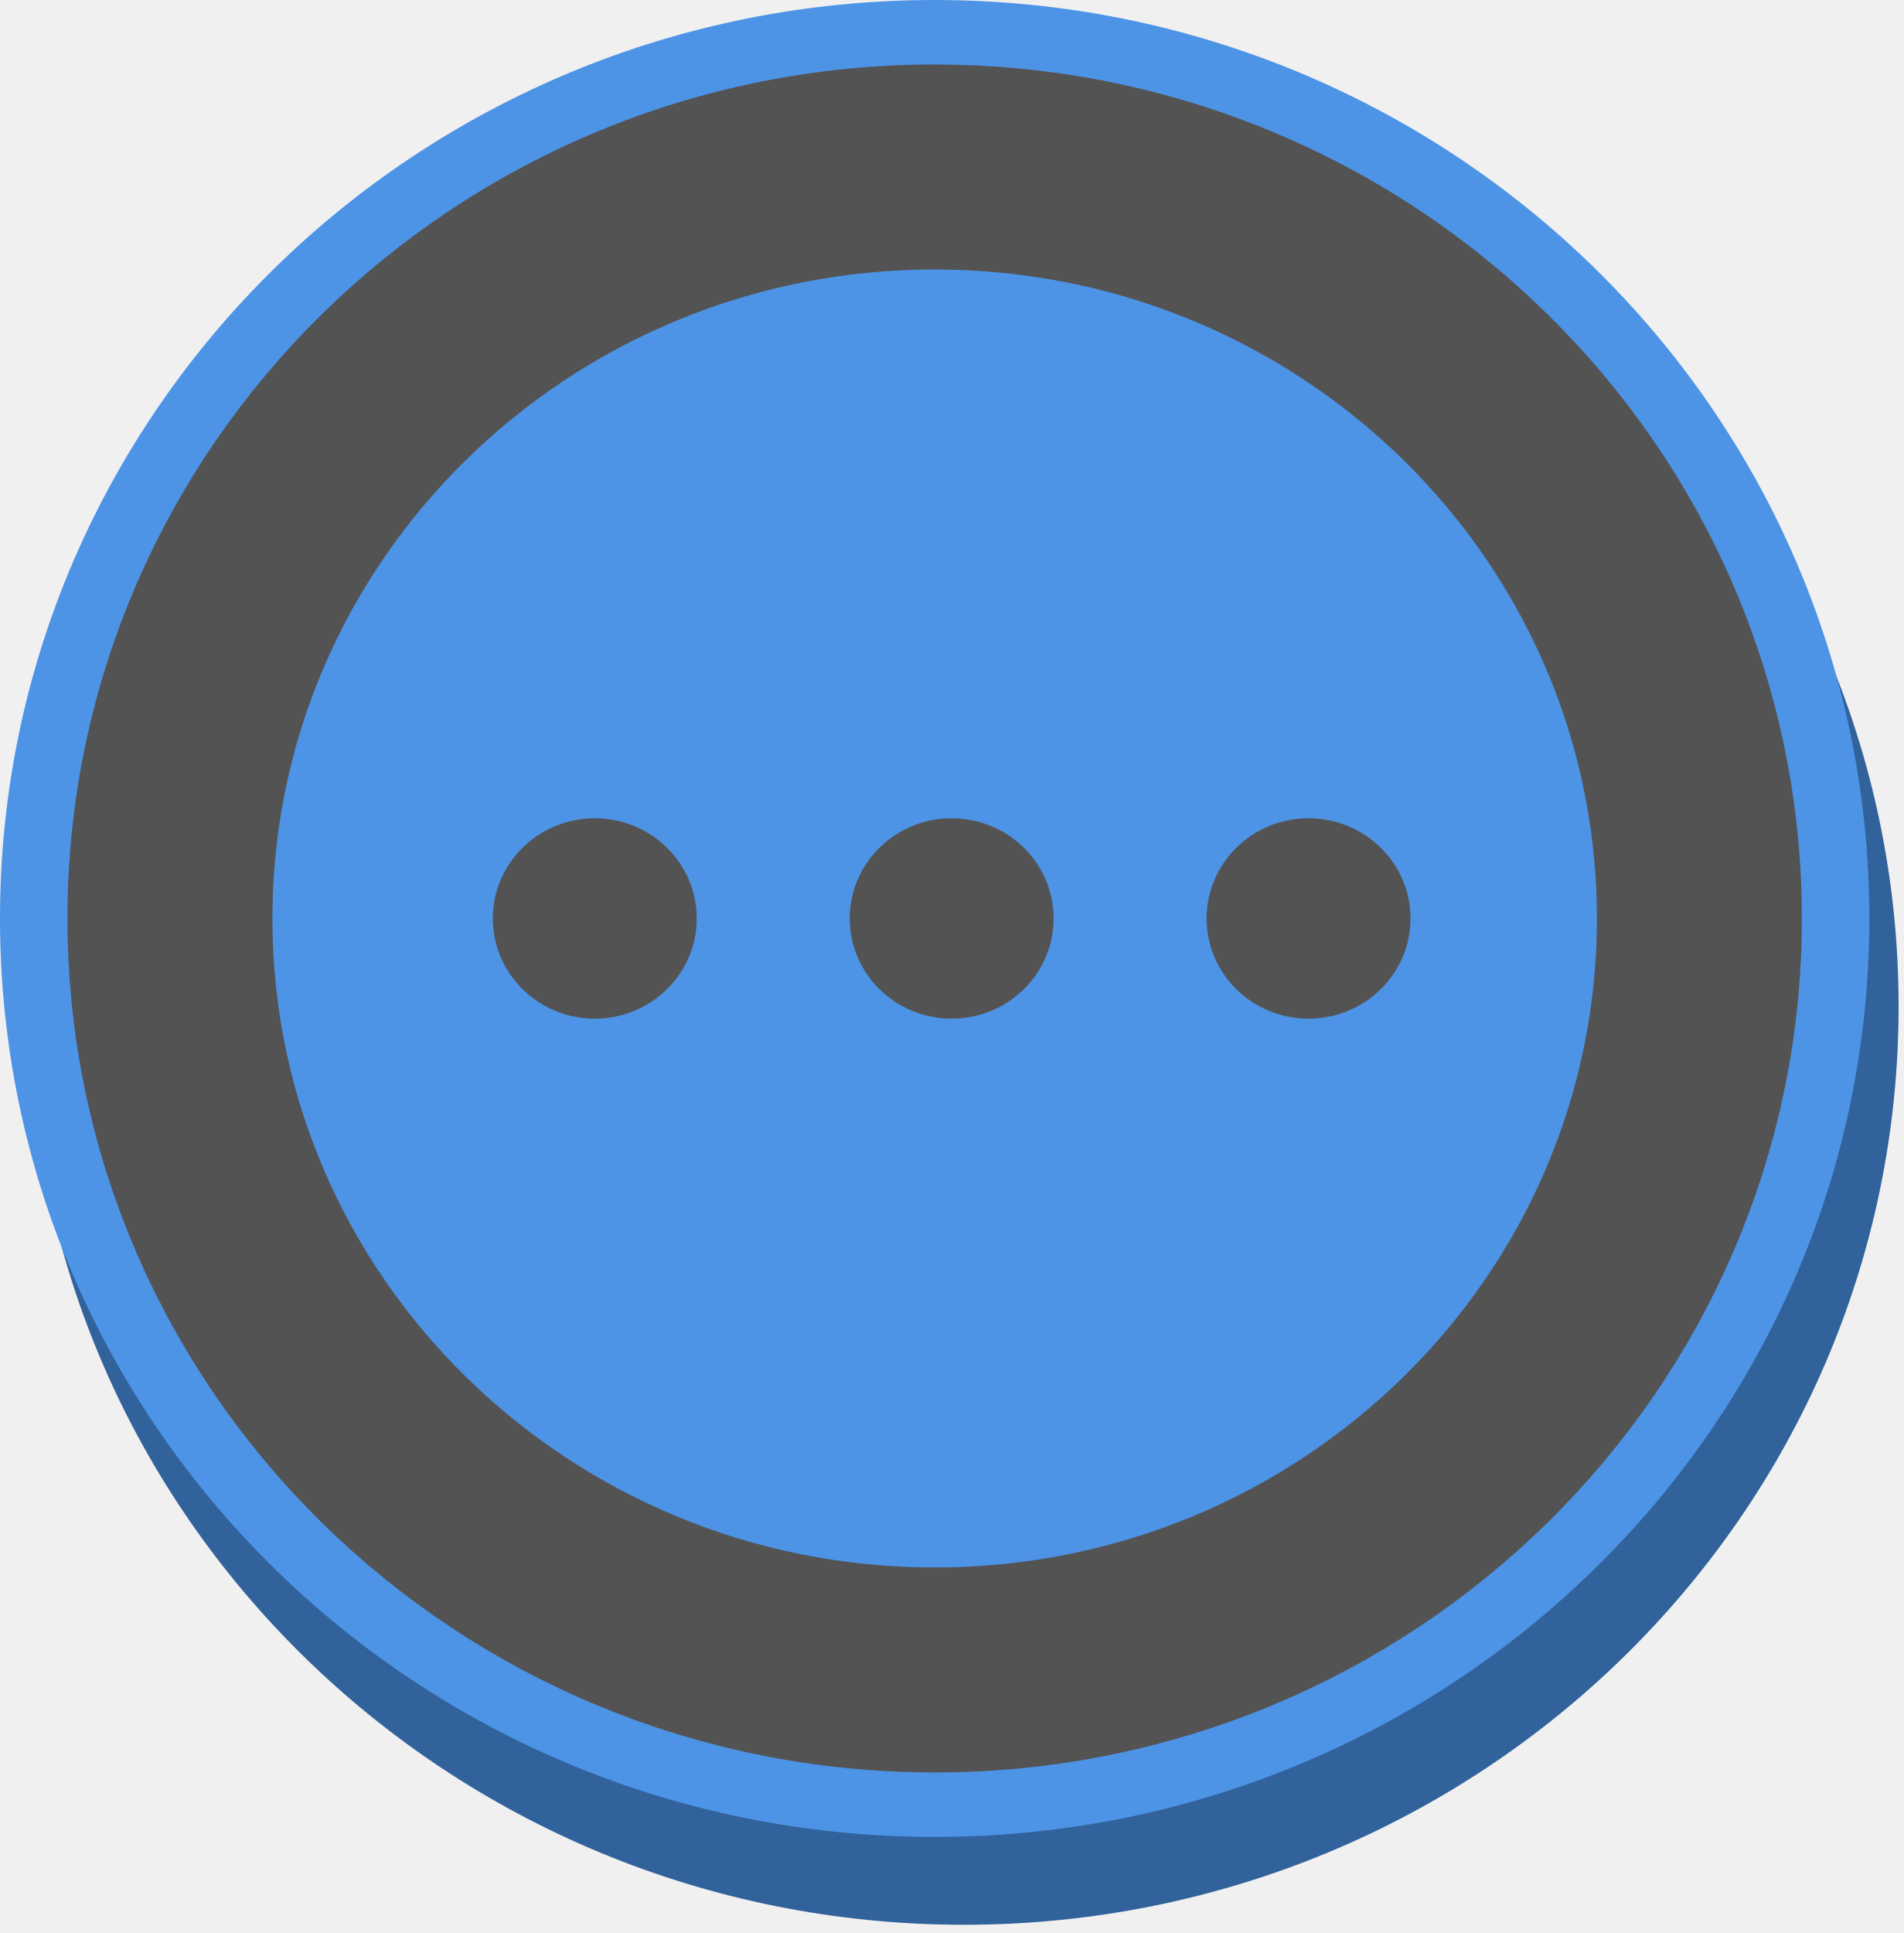
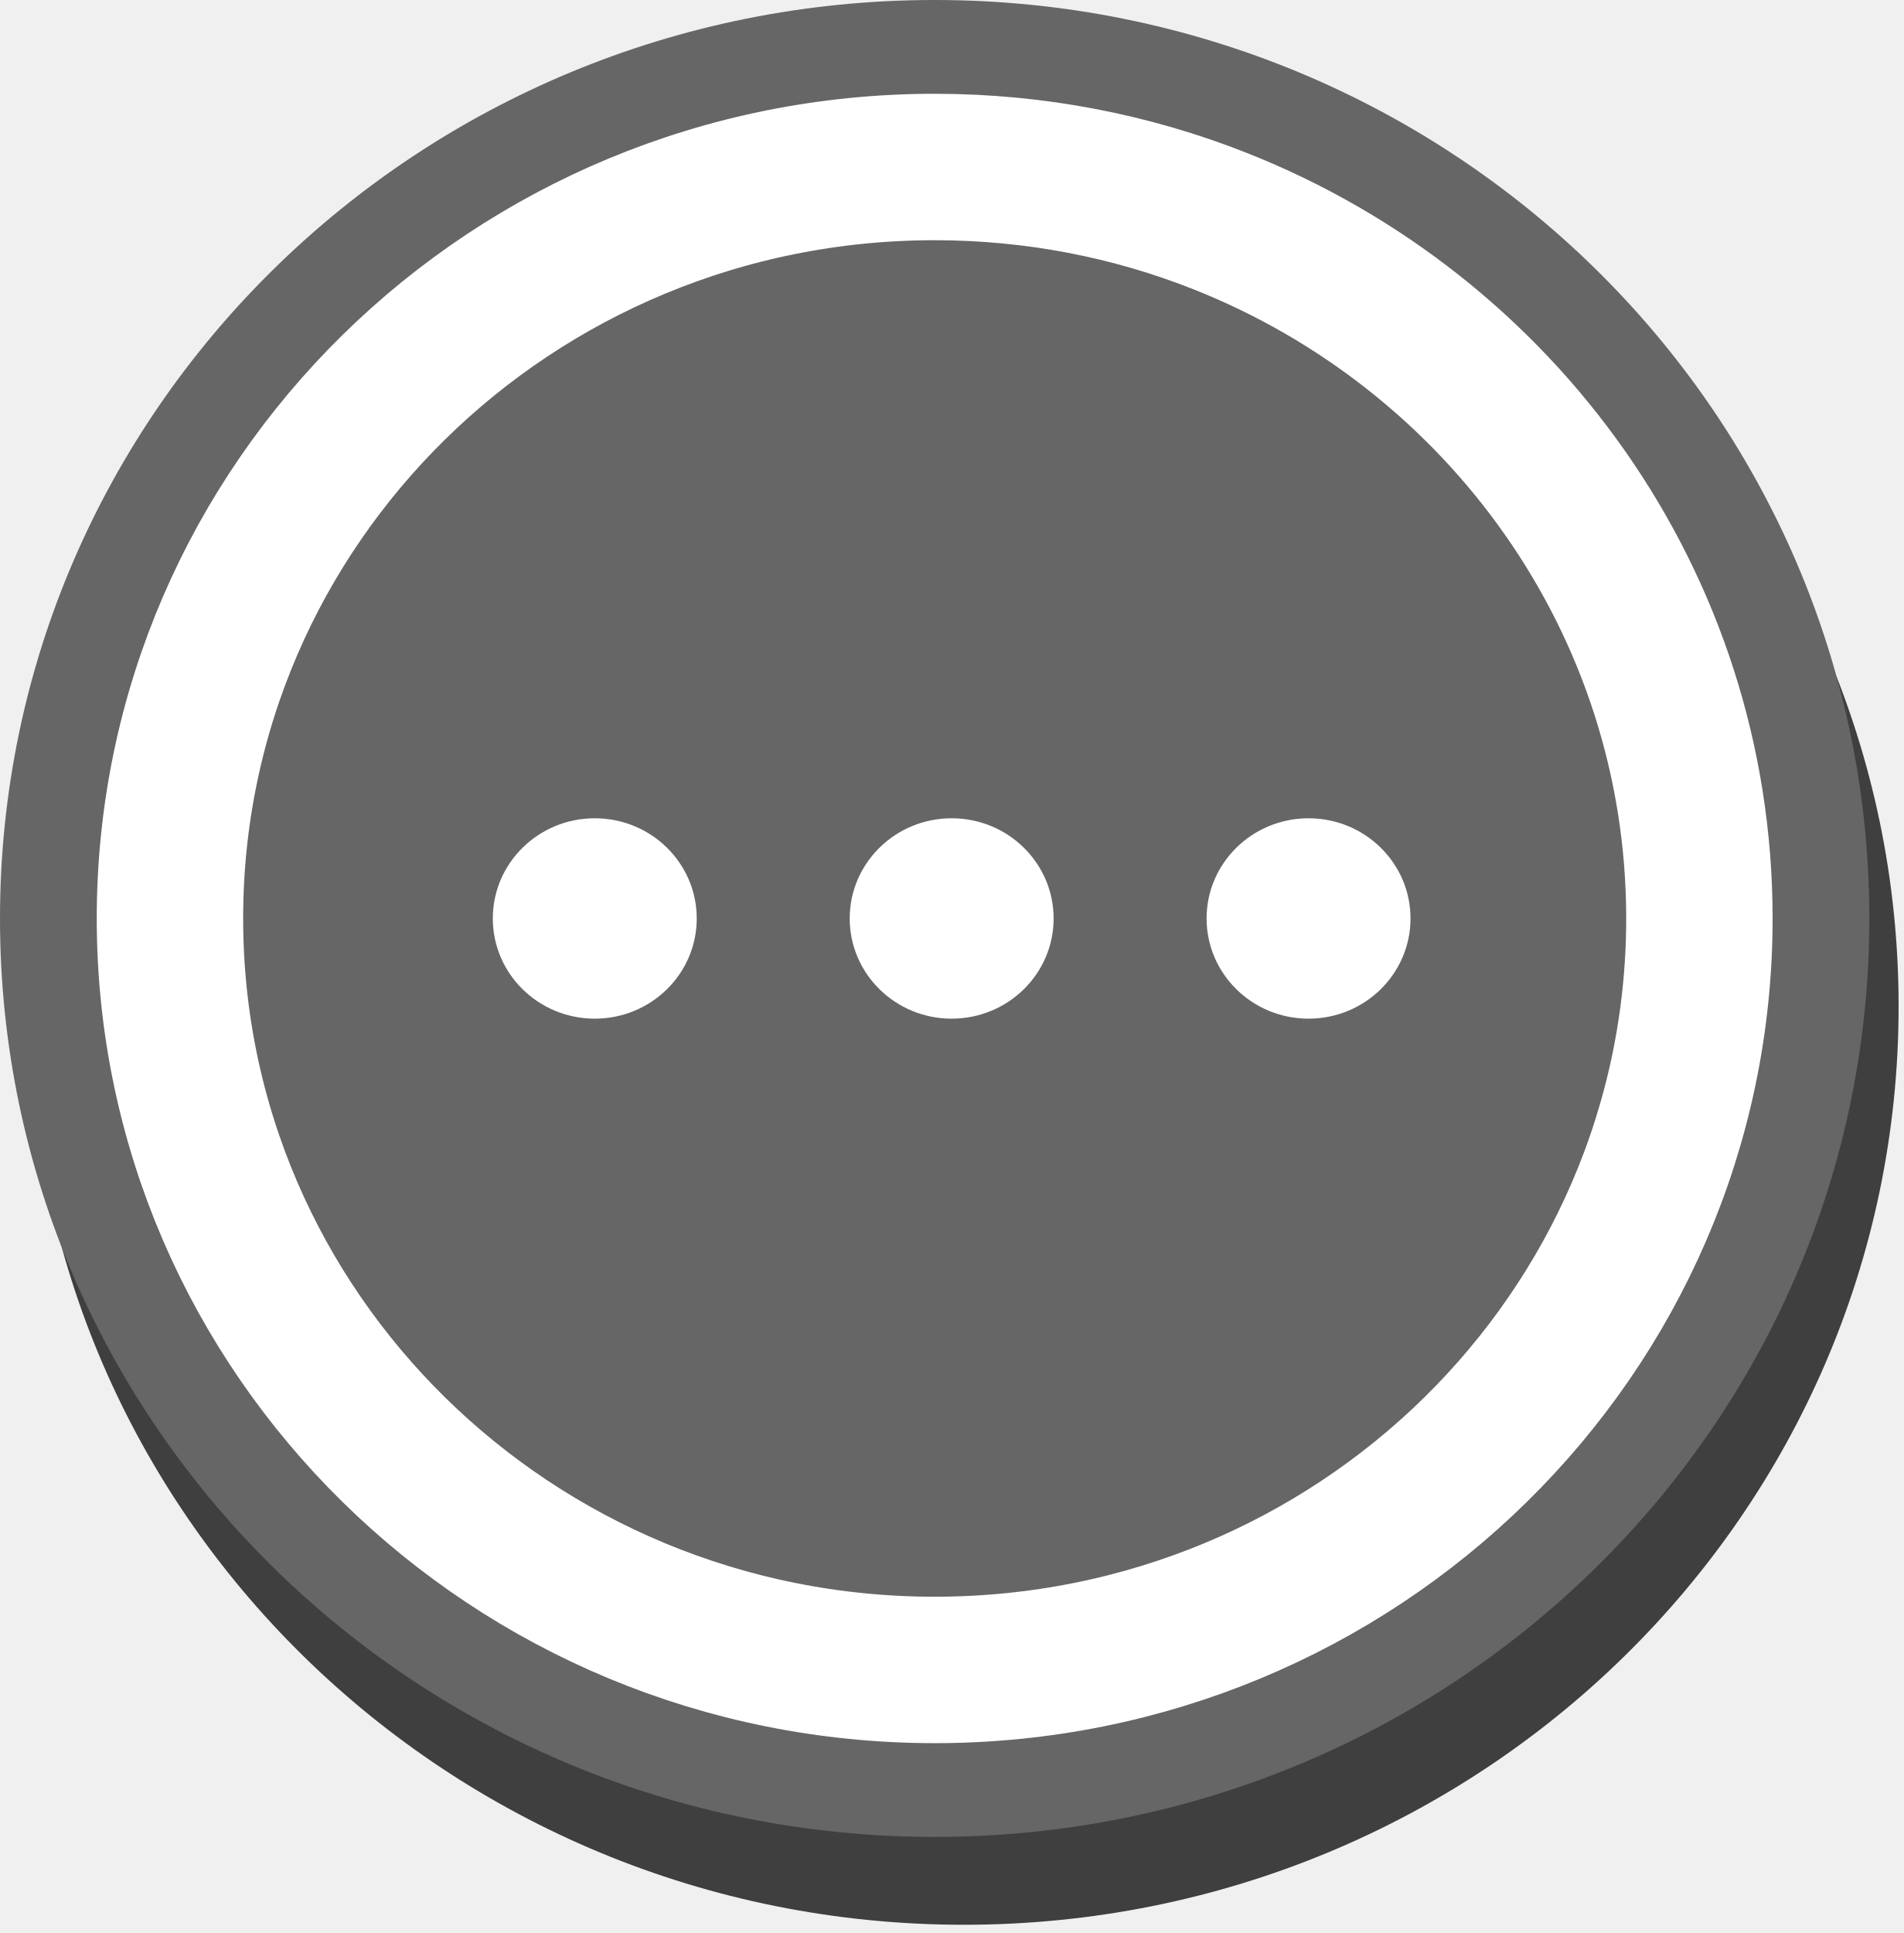
<svg xmlns="http://www.w3.org/2000/svg" width="65px" height="66px" viewBox="0 0 65 66" version="1.1">
  <defs />
  <g id="Page-1" stroke="none" stroke-width="1" fill="none" fill-rule="evenodd">
    <g id="sonstiges_on1">
      <g id="Page-1">
-         <path d="M32.92,65.719 C50.548,65.719 64.839,51.679 64.839,34.36 C64.839,17.04 50.548,3 32.92,3 C15.291,3 1,17.04 1,34.36 C1,51.679 15.291,65.719 32.92,65.719 L32.92,65.719 L32.92,65.719 Z" id="Oval-Copy" fill="#31629B" />
        <g id="sonstiges_on">
          <g id="Page-1">
-             <g id="sonstiges_on">
-               <g id="Page-1">
-                 <path d="M63.839,31.36 C63.839,14.04 49.548,0 31.92,0 C14.291,0 0,14.04 0,31.36 C0,48.679 14.291,62.719 31.92,62.719 C49.548,62.719 63.839,48.679 63.839,31.36 L63.839,31.36 L63.839,31.36 Z" id="Oval-1" fill="#4D94E7" />
-                 <path d="M31.92,57.018 C46.343,57.018 58.036,45.53 58.036,31.36 C58.036,20.574 51.261,11.342 41.665,7.548 C38.654,6.357 35.364,5.702 31.92,5.702 C17.496,5.702 5.804,17.189 5.804,31.36 C5.804,45.53 17.496,57.018 31.92,57.018 L31.92,57.018 L31.92,57.018 Z" id="Oval-2" stroke="#535353" stroke-width="7" fill="#4D94E7" />
-                 <ellipse id="Oval-3" fill="#545353" cx="20.312" cy="31.36" rx="3.482" ry="3.421" />
-                 <ellipse id="Oval-3-Copy" fill="#545353" cx="32.5" cy="31.36" rx="3.482" ry="3.421" />
-                 <ellipse id="Oval-3-Copy-2" fill="#545353" cx="44.688" cy="31.36" rx="3.482" ry="3.421" />
-               </g>
+             <path d="M32.92,65.719 C50.548,65.719 64.839,51.679 64.839,34.36 C64.839,17.04 50.548,3 32.92,3 C15.291,3 1,17.04 1,34.36 C1,51.679 15.291,65.719 32.92,65.719 L32.92,65.719 L32.92,65.719 Z" id="Oval-Copy" fill="#3F3F3F" />
+             <path d="M63.839,31.36 C63.839,14.04 49.548,0 31.92,0 C14.291,0 0,14.04 0,31.36 C0,48.679 14.291,62.719 31.92,62.719 C49.548,62.719 63.839,48.679 63.839,31.36 L63.839,31.36 L63.839,31.36 Z" id="Oval-1" fill="#666666" />
+             <path d="M31.92,57.018 C46.343,57.018 58.036,45.53 58.036,31.36 C58.036,20.574 51.261,11.342 41.665,7.548 C38.654,6.357 35.364,5.702 31.92,5.702 C17.496,5.702 5.804,17.189 5.804,31.36 C5.804,45.53 17.496,57.018 31.92,57.018 L31.92,57.018 L31.92,57.018 Z" id="Oval-2" stroke="#FFFFFF" stroke-width="5" fill-opacity="0" fill="#4D94E7" />
+             <g id="Oval-3-+-Oval-3-Copy-+-Oval-3-Copy-2" transform="translate(16, 27)" fill="#FFFFFF">
+               <ellipse id="Oval-3" cx="4.312" cy="4.36" rx="3.482" ry="3.421" />
+               <ellipse id="Oval-3-Copy" cx="16.5" cy="4.36" rx="3.482" ry="3.421" />
+               <ellipse id="Oval-3-Copy-2" cx="28.688" cy="4.36" rx="3.482" ry="3.421" />
            </g>
          </g>
        </g>
      </g>
    </g>
  </g>
</svg>
